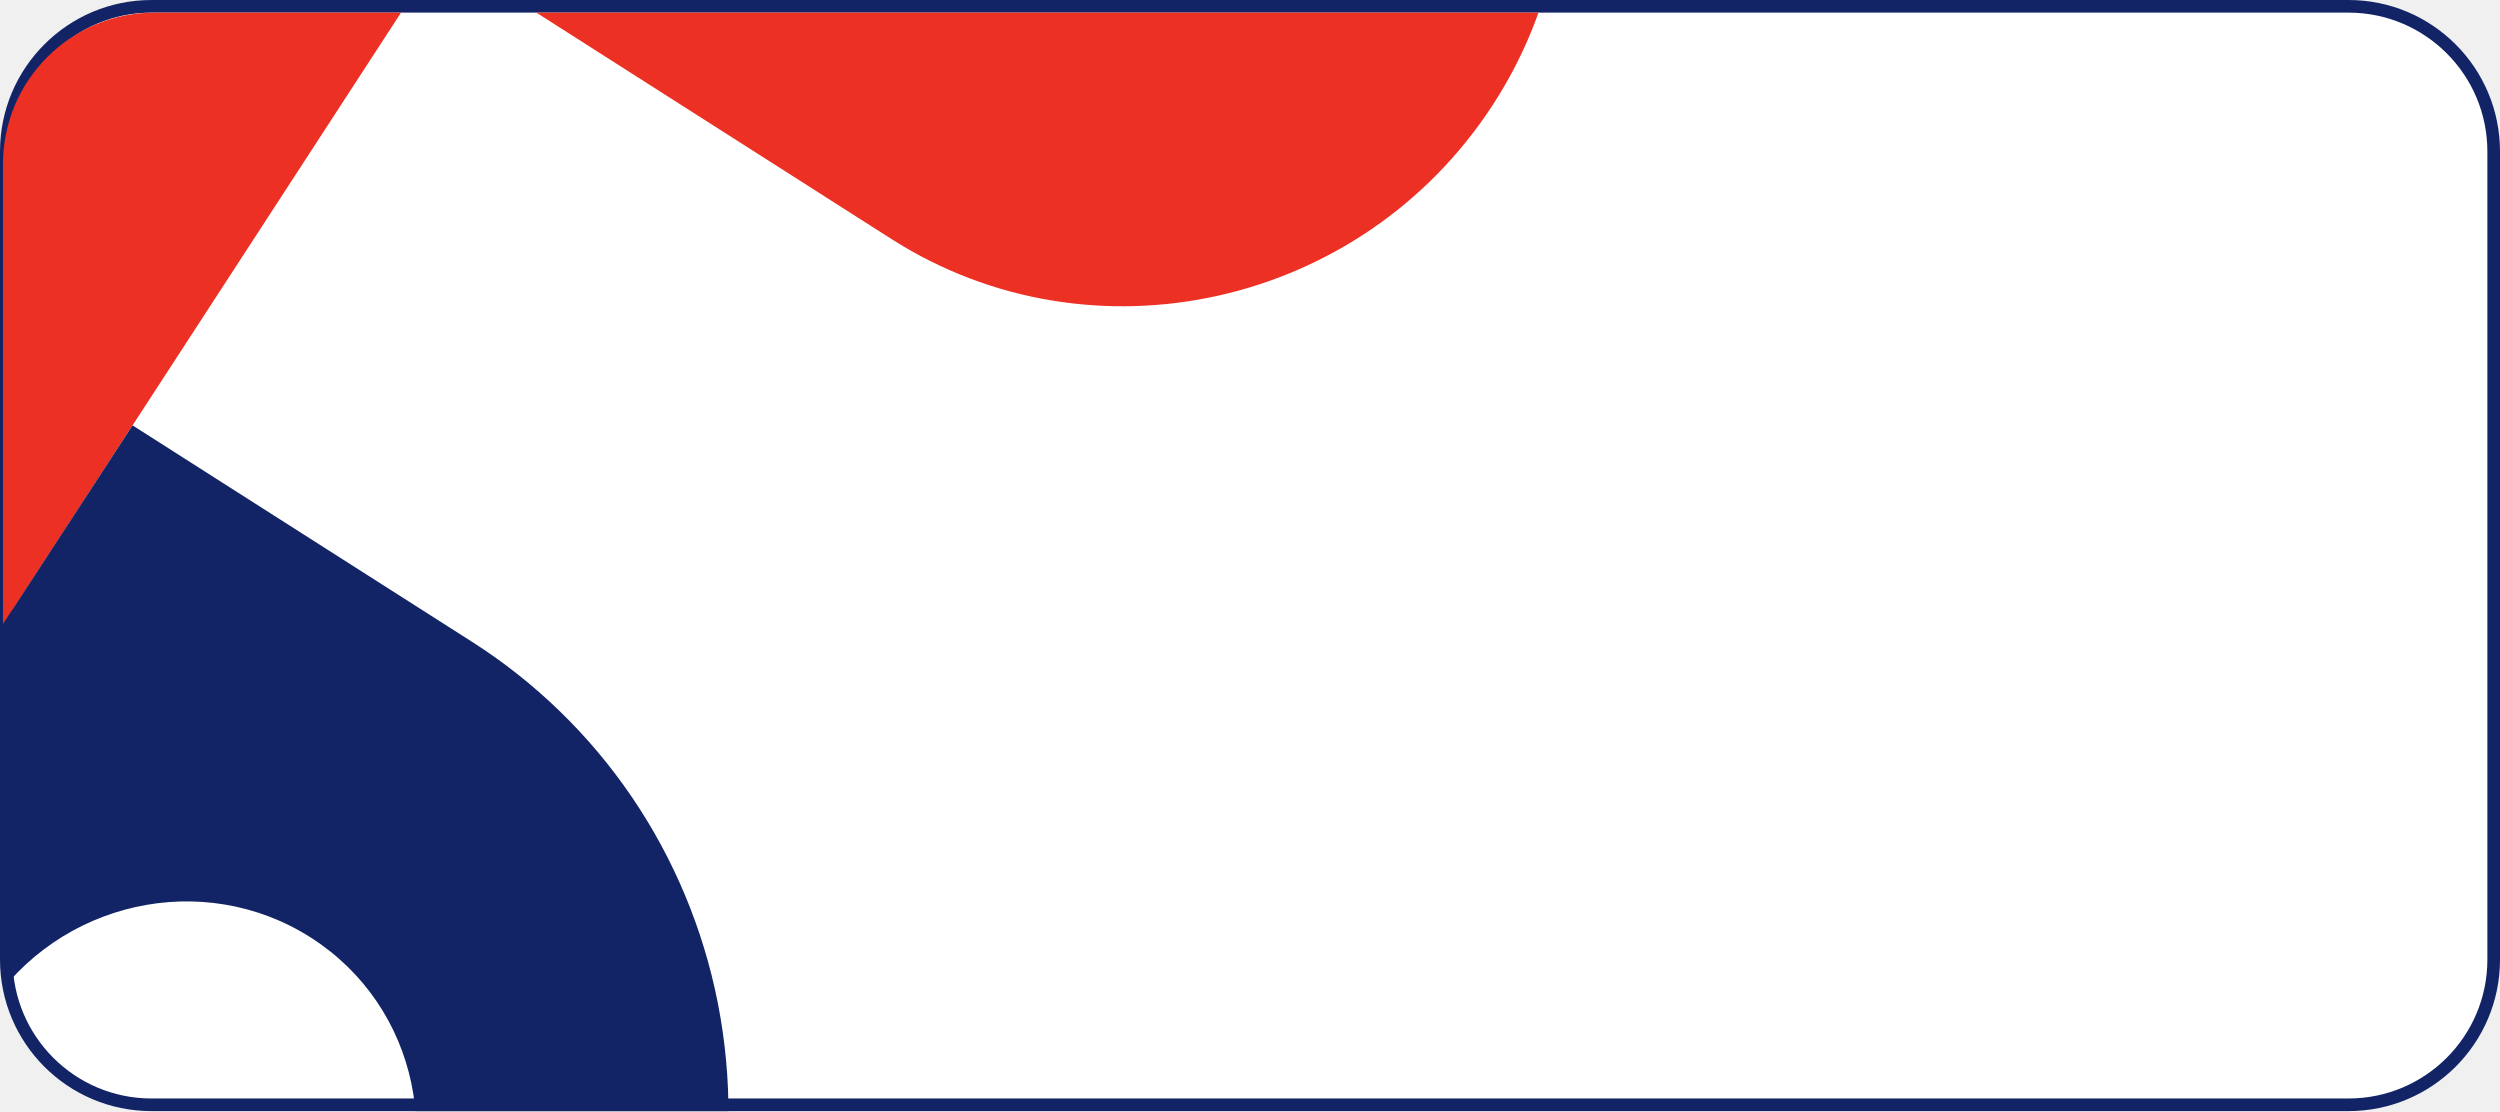
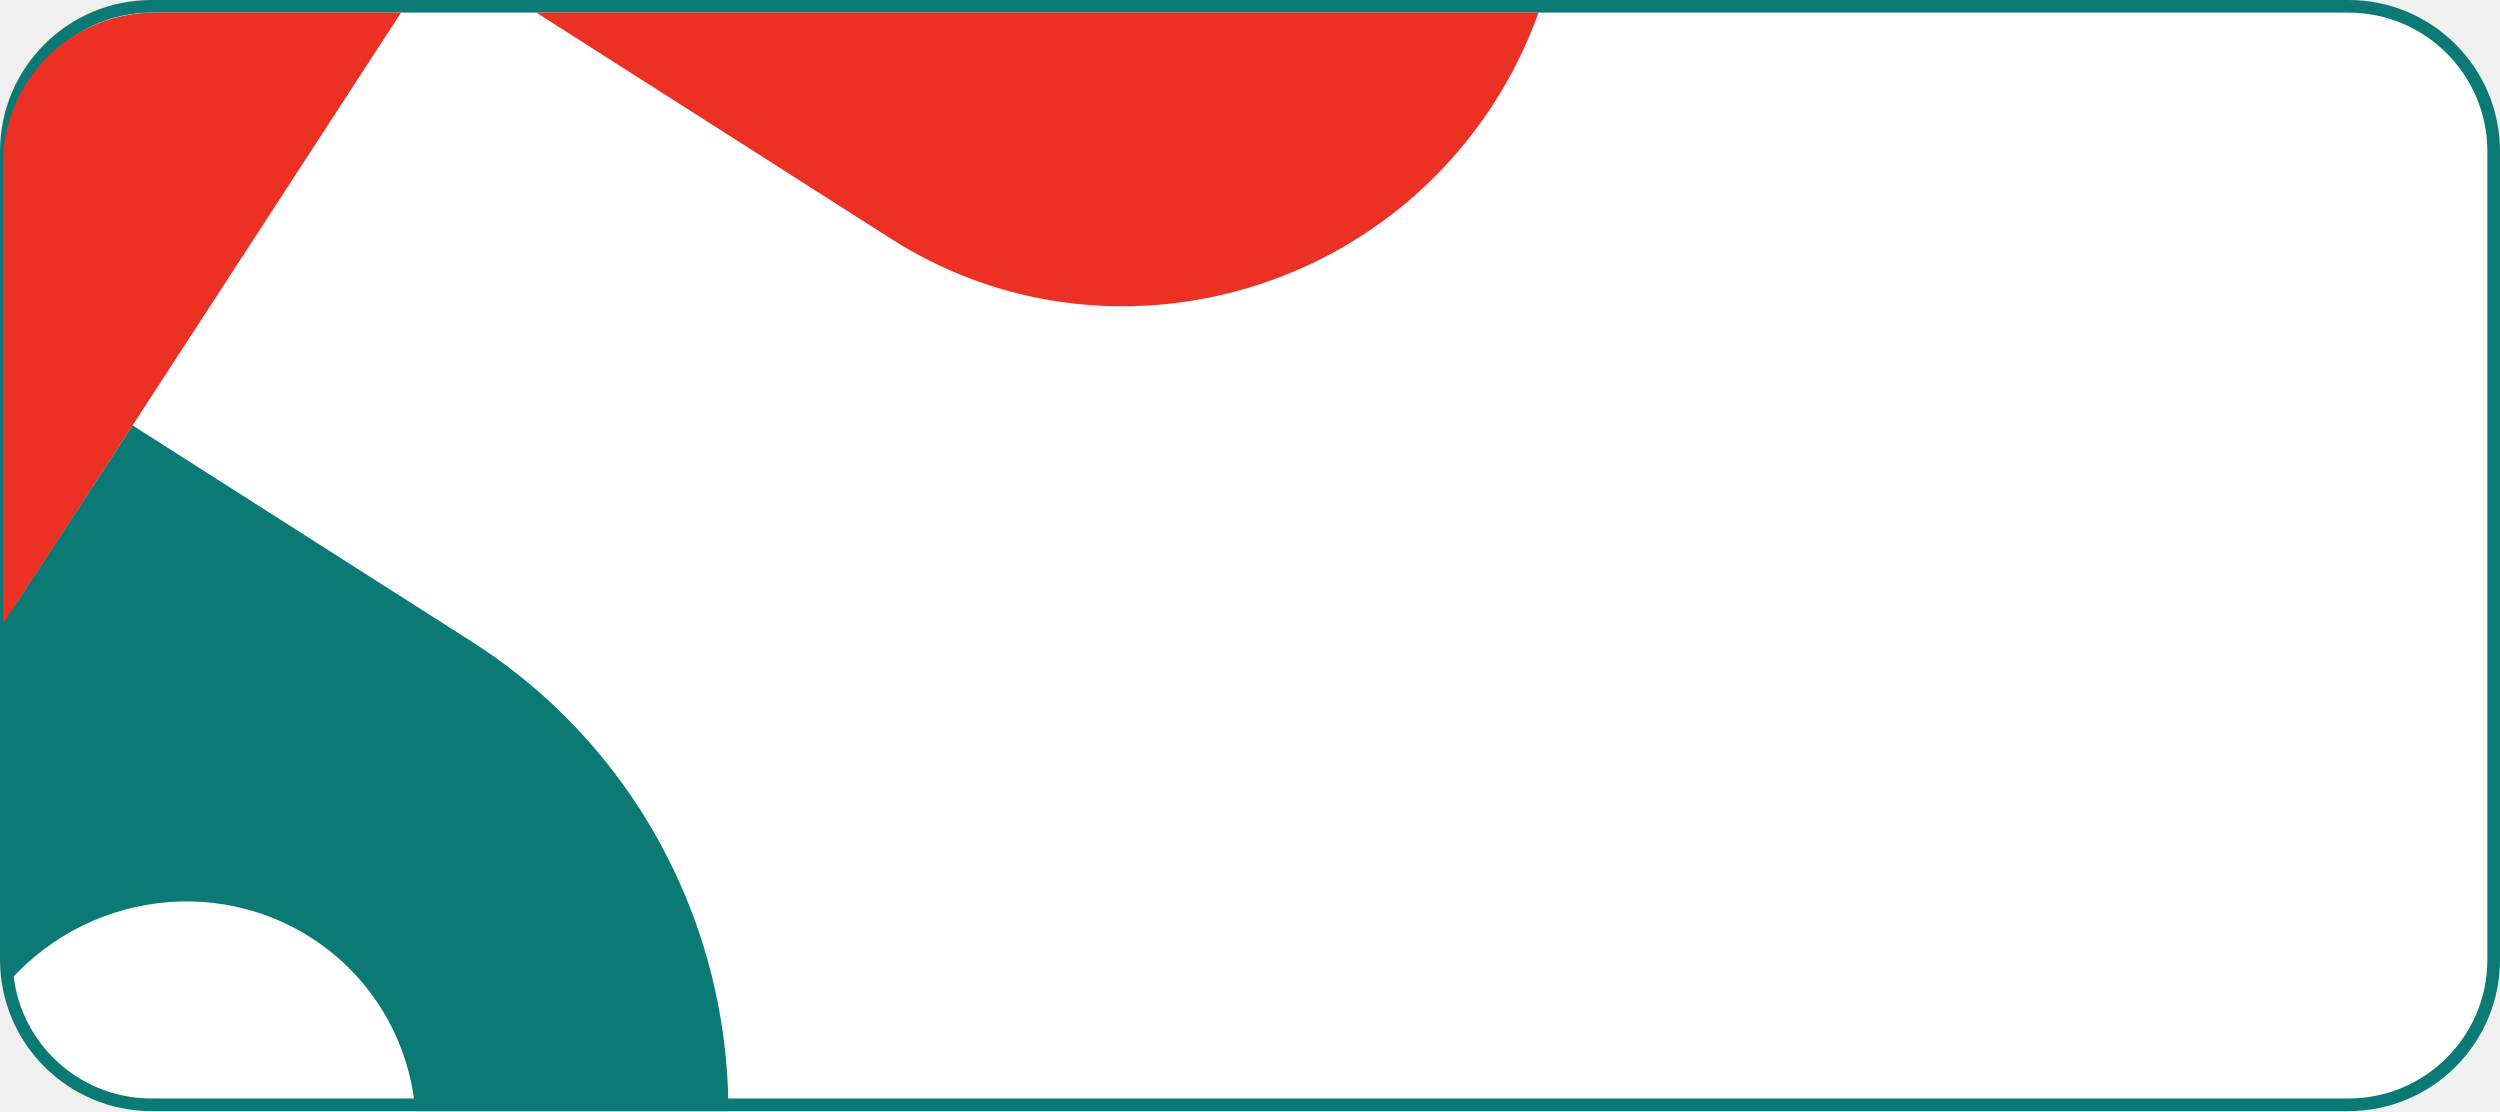
<svg xmlns="http://www.w3.org/2000/svg" width="198" height="88" viewBox="0 0 198 88" fill="none">
-   <rect x="-0.5" y="0.5" width="197" height="87" rx="11.5" transform="matrix(-1 0 0 1 197 0)" fill="white" stroke="#122466" />
+   <rect x="-0.5" y="0.5" width="197" height="87" rx="11.5" transform="matrix(-1 0 0 1 197 0)" fill="white" stroke="#0b7a75" />
  <mask id="mask0_10048_100705" style="mask-type:alpha" maskUnits="userSpaceOnUse" x="0" y="1" width="163" height="87">
-     <rect x="0.736" y="1.5" width="161.527" height="86" rx="11.5" fill="white" stroke="#122466" />
+     <rect x="0.736" y="1.5" width="161.527" height="86" rx="11.5" fill="white" stroke="#0b7a75" />
  </mask>
  <g mask="url(#mask0_10048_100705)">
    <path d="M-31.337 98.006L34.903 -3.83L-12.056 -33.767C-25.93 -42.611 -44.529 -38.461 -53.614 -24.494C-58.26 -17.351 -59.679 -8.601 -57.538 -0.434L-31.395 98.019L-31.337 98.006Z" fill="#ED3024" />
    <path d="M70.619 18.94L34.899 -3.832L72.573 -61.751L108.293 -38.979C124.169 -28.858 128.618 -7.664 118.222 8.319C107.826 24.301 86.494 29.061 70.619 18.94Z" fill="#ED3024" />
-     <path d="M37.367 50.819L10.498 33.69L-31.387 97.93C-26.633 122.17 -3.062 137.647 21.329 132.537C45.721 127.427 61.608 103.69 56.854 79.45C54.52 67.608 47.517 57.291 37.367 50.819ZM4.37 105.368C-4.165 99.927 -6.553 88.55 -0.964 79.957C4.625 71.365 16.075 68.81 24.61 74.251C33.145 79.692 35.533 91.069 29.944 99.661C24.355 108.254 12.905 110.809 4.37 105.368Z" fill="#122466" />
+     <path d="M37.367 50.819L10.498 33.69L-31.387 97.93C-26.633 122.17 -3.062 137.647 21.329 132.537C45.721 127.427 61.608 103.69 56.854 79.45C54.52 67.608 47.517 57.291 37.367 50.819ZM4.37 105.368C-4.165 99.927 -6.553 88.55 -0.964 79.957C4.625 71.365 16.075 68.81 24.61 74.251C33.145 79.692 35.533 91.069 29.944 99.661C24.355 108.254 12.905 110.809 4.37 105.368Z" fill="#0b7a75" />
  </g>
</svg>
